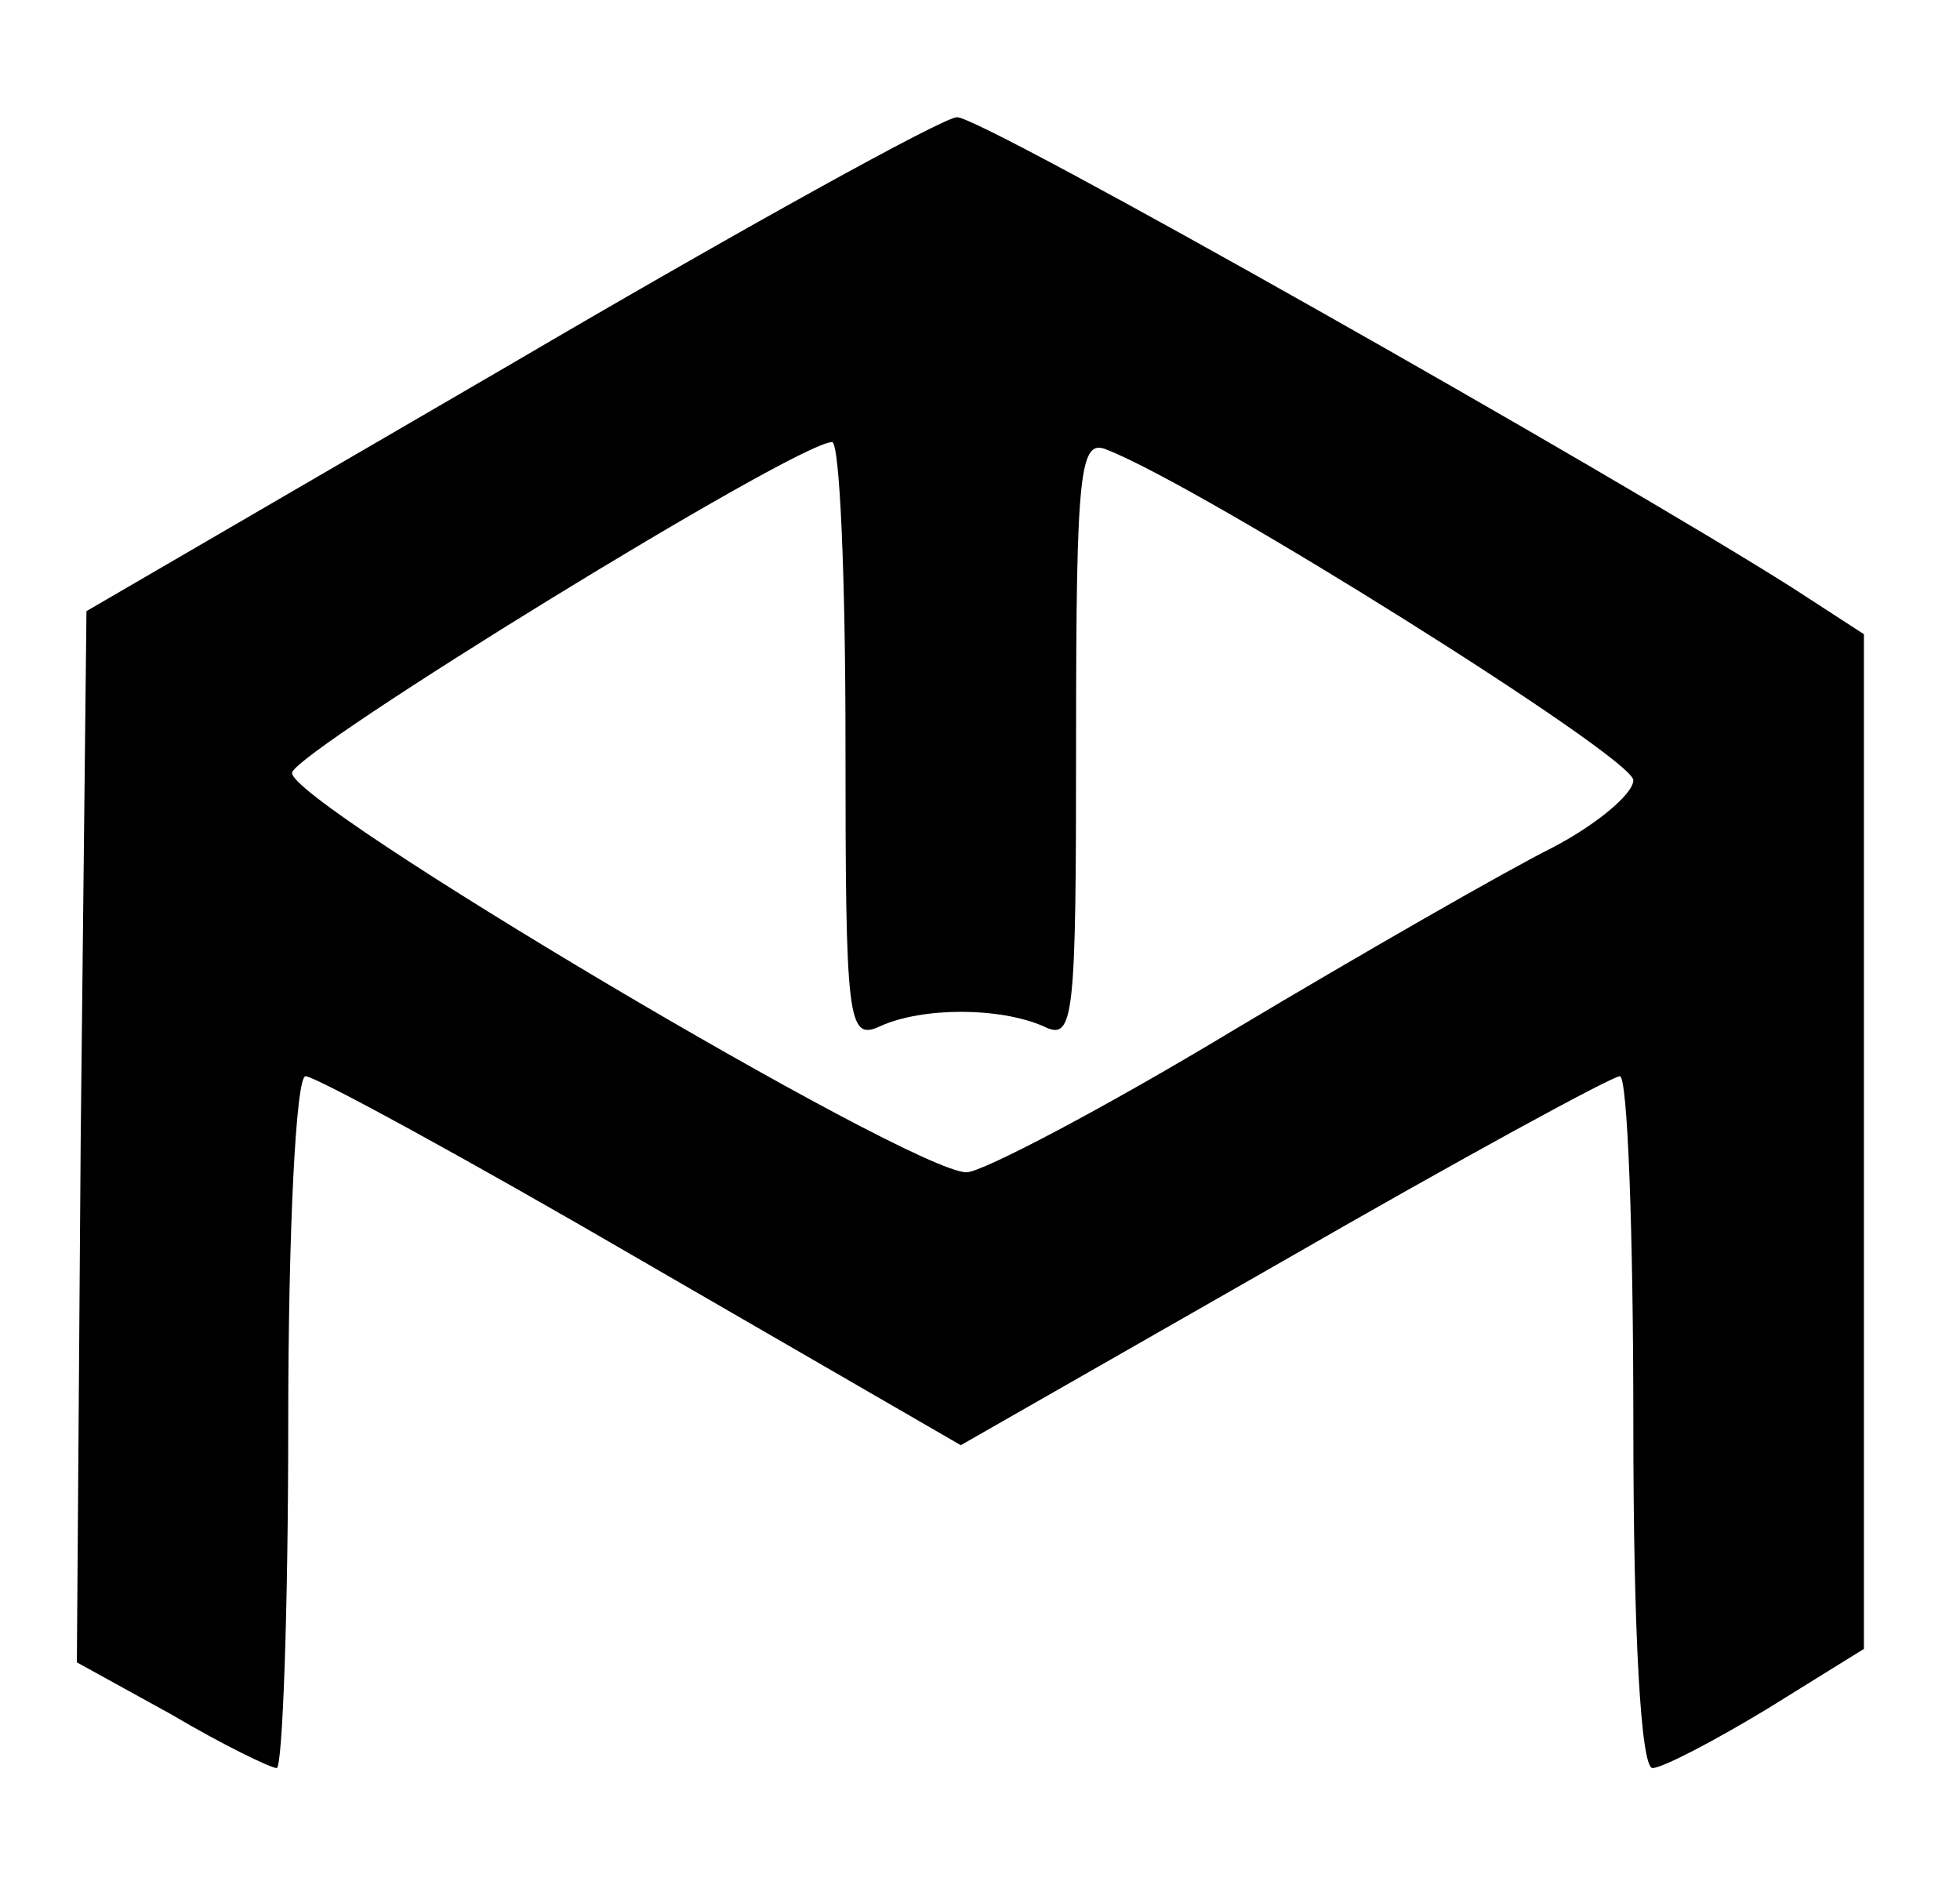
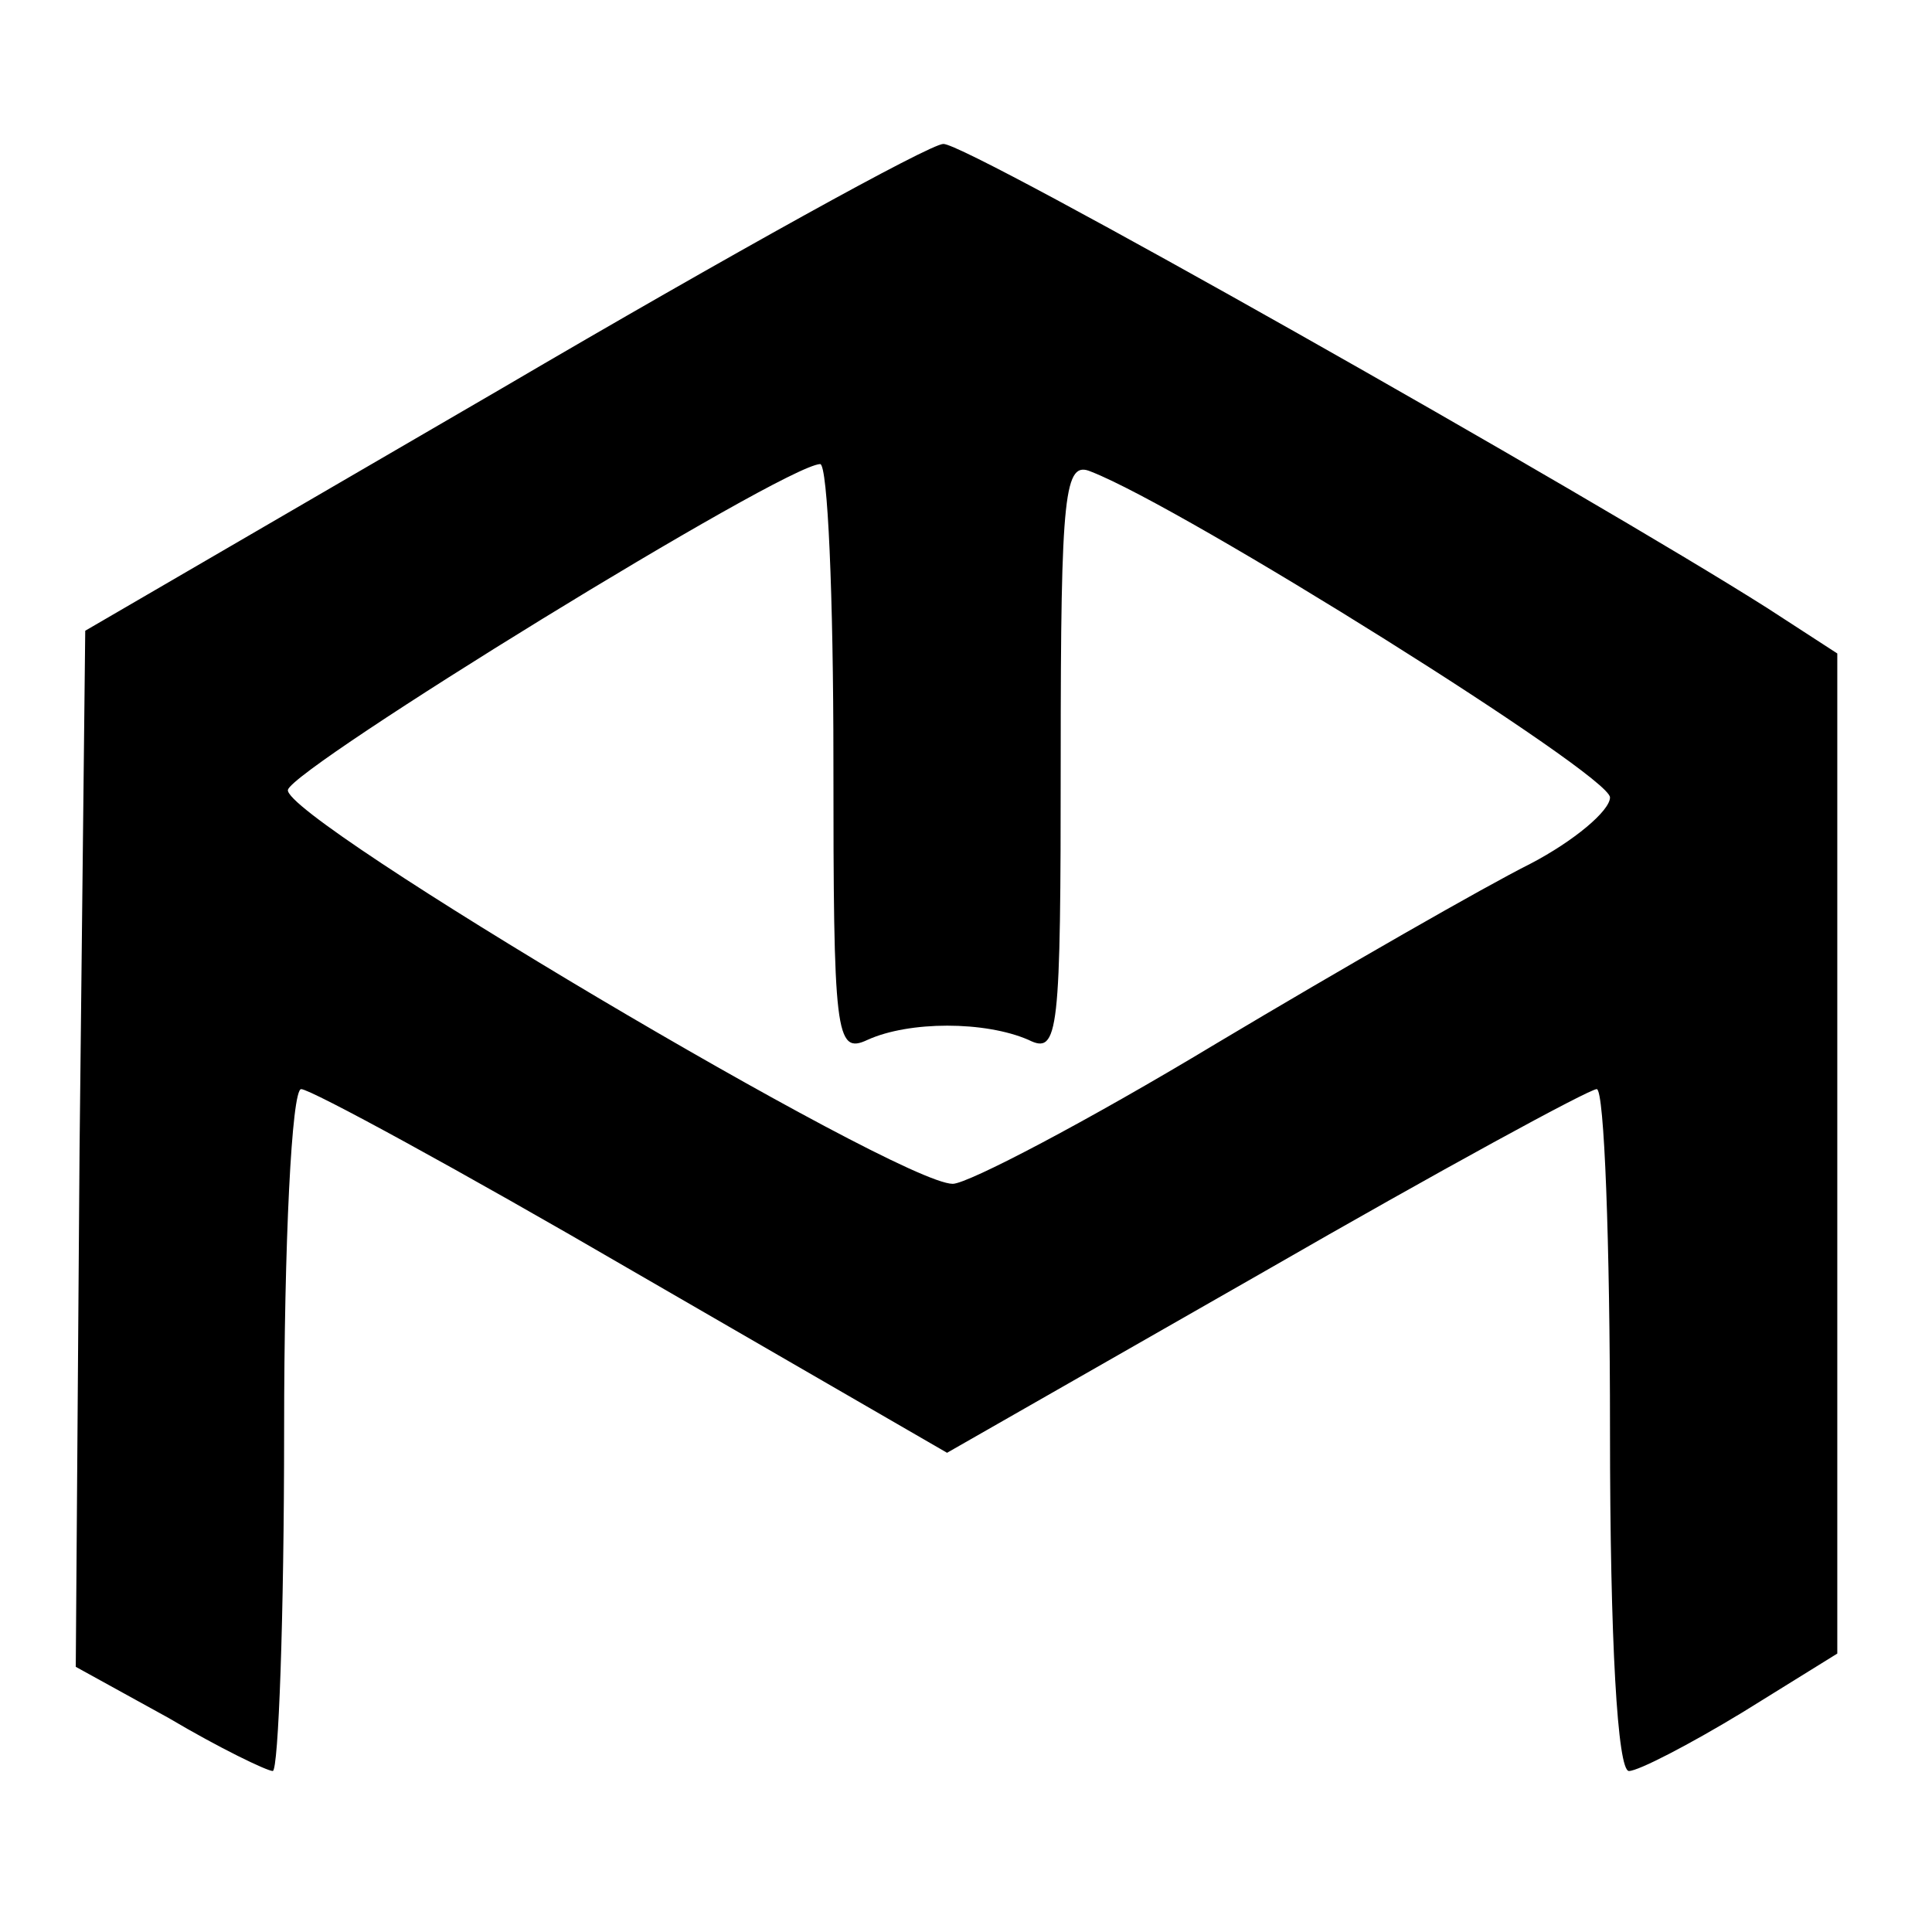
- <svg xmlns="http://www.w3.org/2000/svg" version="1.0" width="102pt" height="99pt" viewBox="0 0 102 99" preserveAspectRatio="xMidYMid meet">
-   <g transform="translate(0,99) scale(0.1,-0.1)" fill="#000000" stroke="none">
-     <path d="M265 800 l-220 -128 -3 -274 -2 -273 49 -27 c27 -16 52 -28 55 -28 3 0 6 81 6 180 0 99 4 180 9 180 5 0 84 -43 175 -96 l166 -96 168 96 c92 53 171 96 175 96 4 0 7 -81 7 -180 0 -112 4 -180 10 -180 5 0 32 14 60 31 l50 31 0 264 0 264 -37 24 c-93 59 -423 246 -435 245 -7 0 -112 -58 -233 -129z m175 -196 c0 -145 1 -156 18 -148 22 10 62 10 85 0 16 -8 17 3 17 149 0 141 2 157 16 151 49 -19 274 -160 274 -172 0 -7 -19 -23 -42 -35 -24 -12 -99 -55 -166 -95 -68 -41 -131 -74 -139 -74 -29 0 -354 193 -351 208 3 12 261 171 281 172 4 0 7 -70 7 -156z" />
+ <svg xmlns="http://www.w3.org/2000/svg" width="100pt" height="100pt" viewBox="0 0 102 99" preserveAspectRatio="xMidYMid meet">
+   <g transform="translate(0,99) scale(0.1,-0.1)">
+     <path d="M265 800 l-220 -128 -3 -274 -2 -273 49 -27 c27 -16 52 -28 55 -28 3     0 6 81 6 180 0 99 4 180 9 180 5 0 84 -43 175 -96 l166 -96 168 96 c92 53 171     96 175 96 4 0 7 -81 7 -180 0 -112 4 -180 10 -180 5 0 32 14 60 31 l50 31 0     264 0 264 -37 24 c-93 59 -423 246 -435 245 -7 0 -112 -58 -233 -129z m175     -196 c0 -145 1 -156 18 -148 22 10 62 10 85 0 16 -8 17 3 17 149 0 141 2 157     16 151 49 -19 274 -160 274 -172 0 -7 -19 -23 -42 -35 -24 -12 -99 -55 -166     -95 -68 -41 -131 -74 -139 -74 -29 0 -354 193 -351 208 3 12 261 171 281 172     4 0 7 -70 7 -156z" />
  </g>
</svg>
